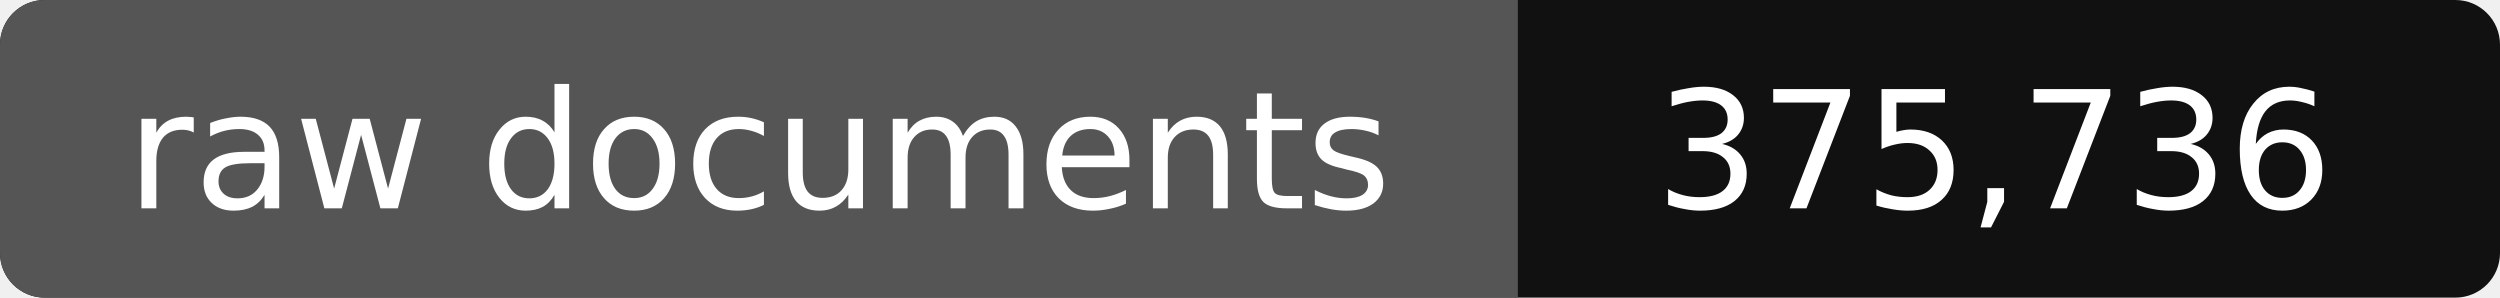
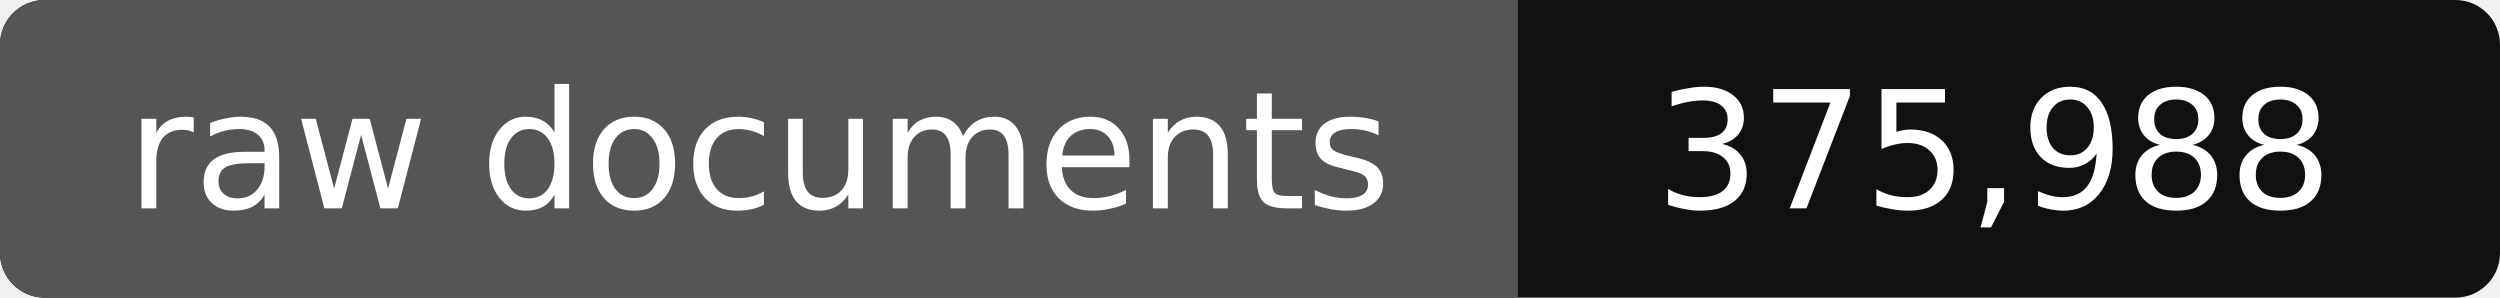
- <svg xmlns="http://www.w3.org/2000/svg" width="168" height="20" role="img" aria-label="raw documents: 375,736">
+ <svg xmlns="http://www.w3.org/2000/svg" width="168" height="20" role="img" aria-label="raw documents: 375,988">
  <rect width="168" height="20" rx="3" fill="#111" />
  <path fill="#555" d="M3 0h99v20H3a3 3 0 0 1-3-3V3a3 3 0 0 1 3-3z" />
  <g fill="#fff" text-anchor="middle" font-family="Verdana,DejaVu Sans,sans-serif" font-size="11">
    <text x="51" y="14">raw documents</text>
-     <text x="134" y="14">375,736</text>
+     <text x="134" y="14">375,988</text>
  </g>
</svg>
